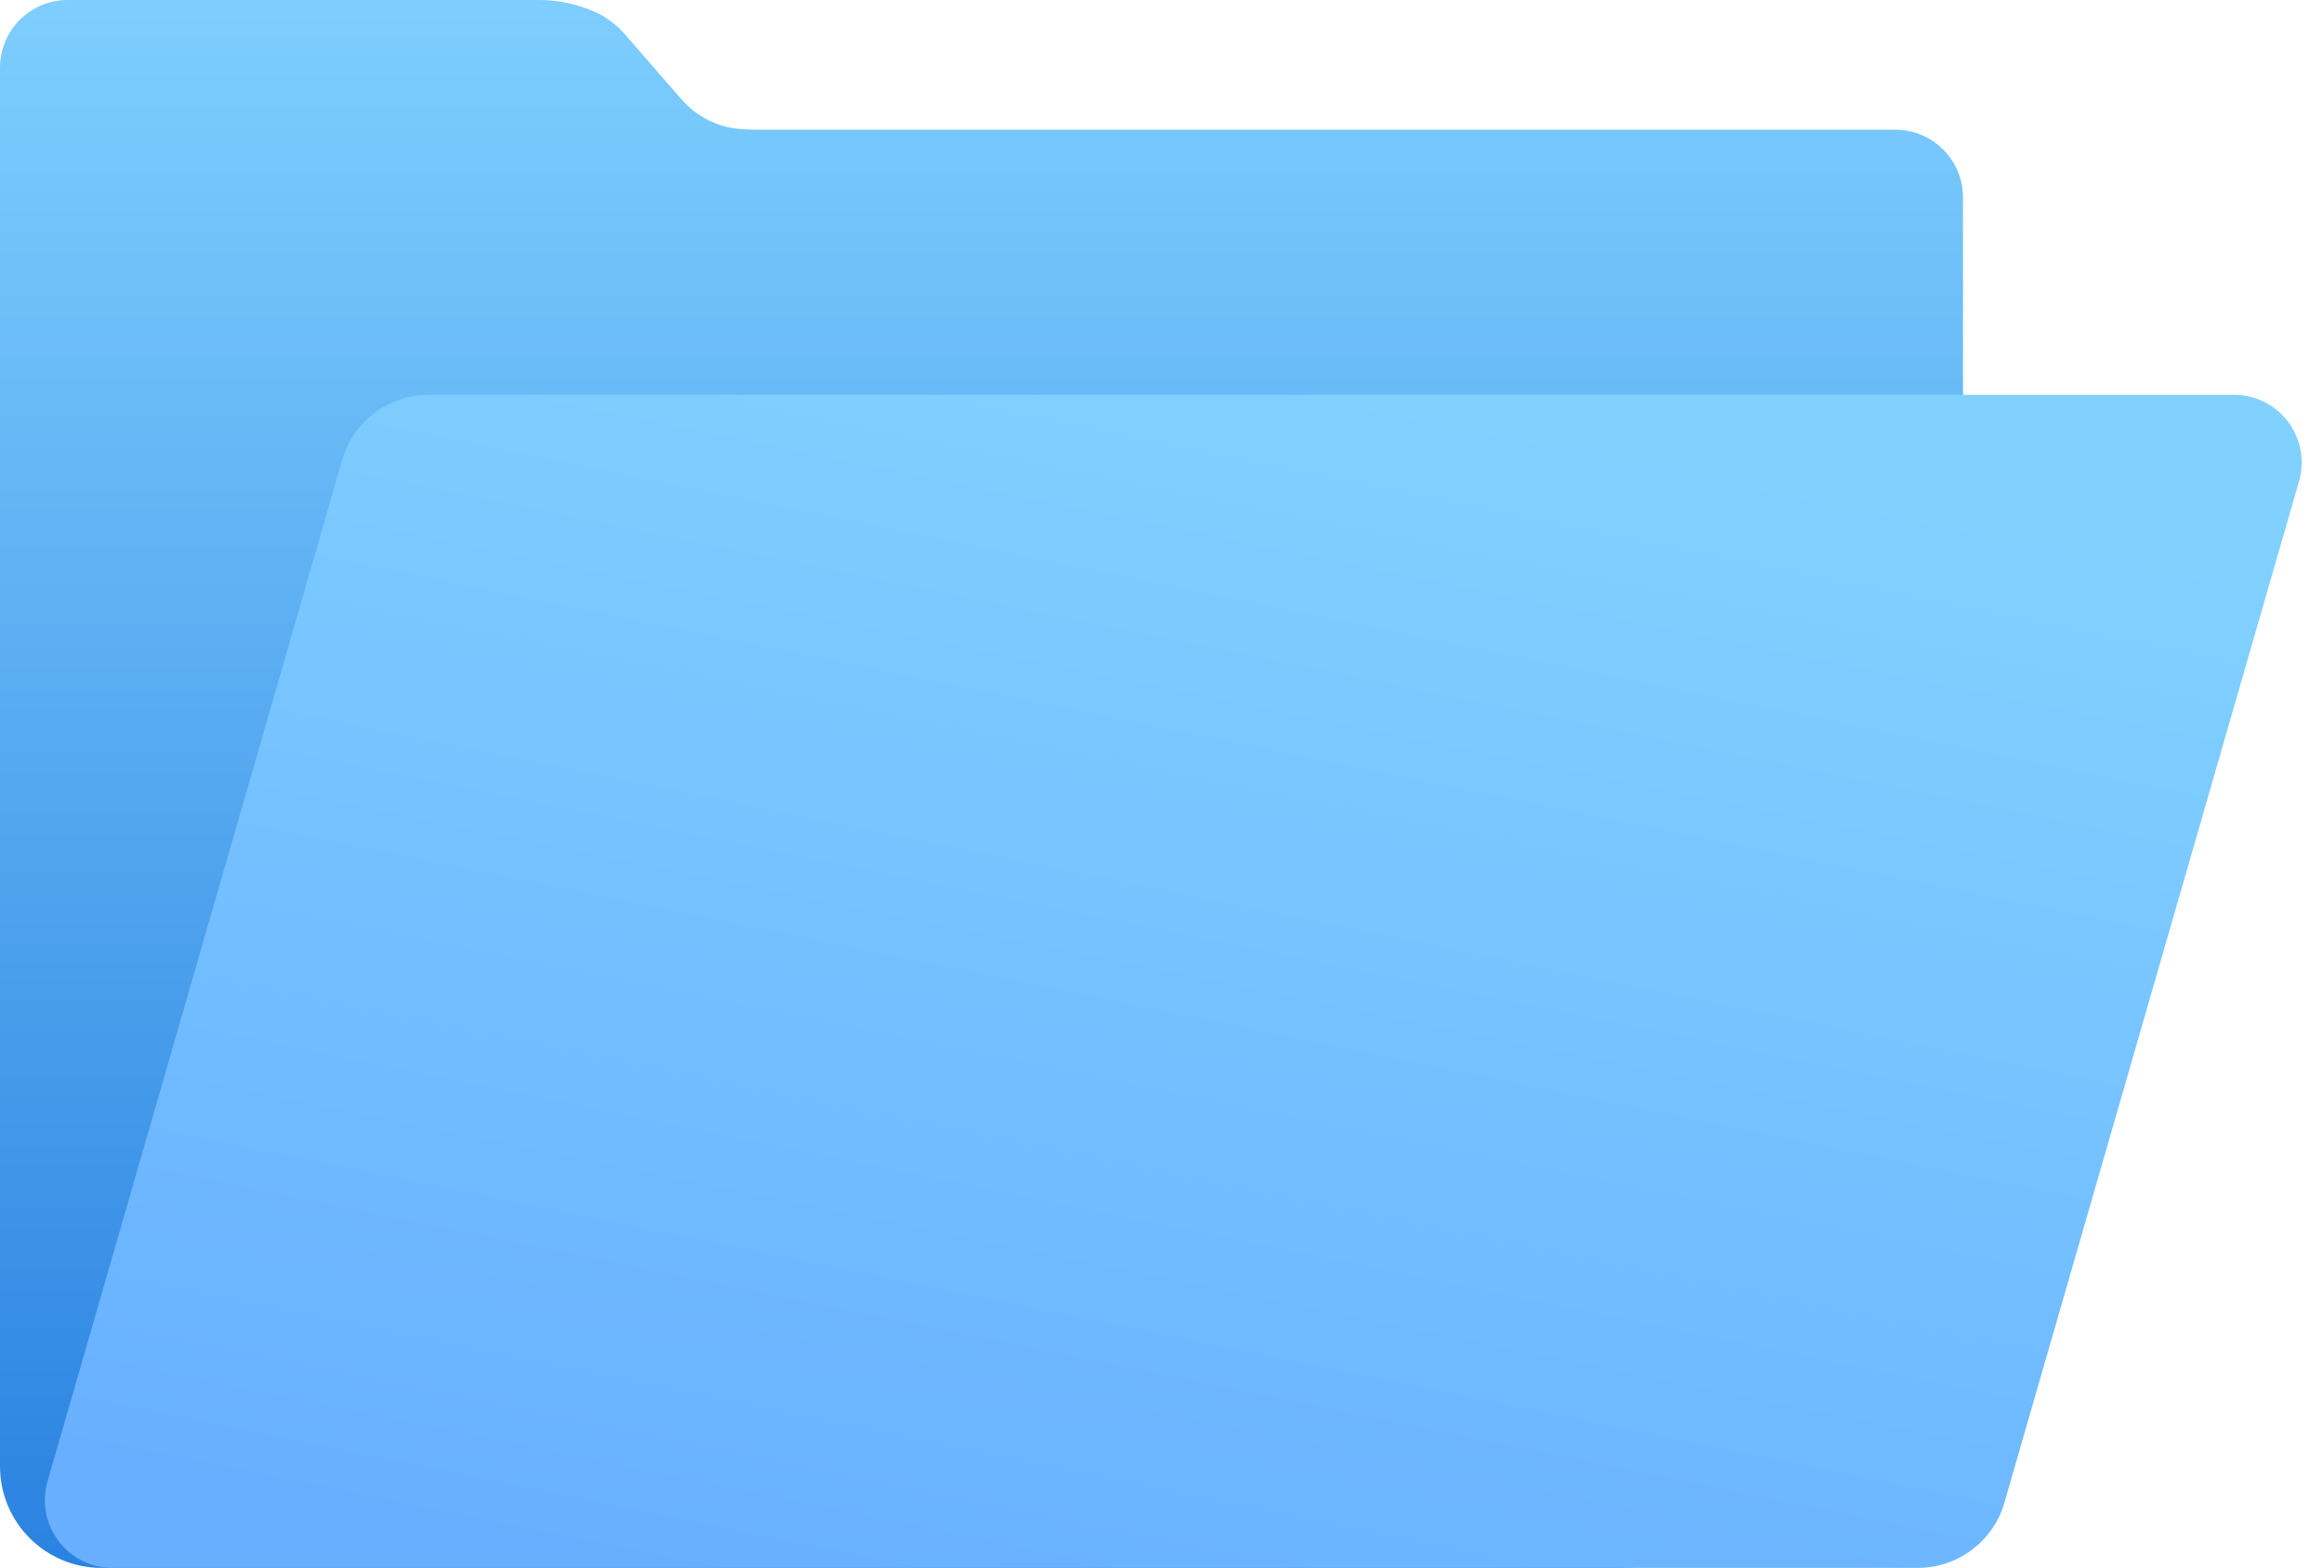
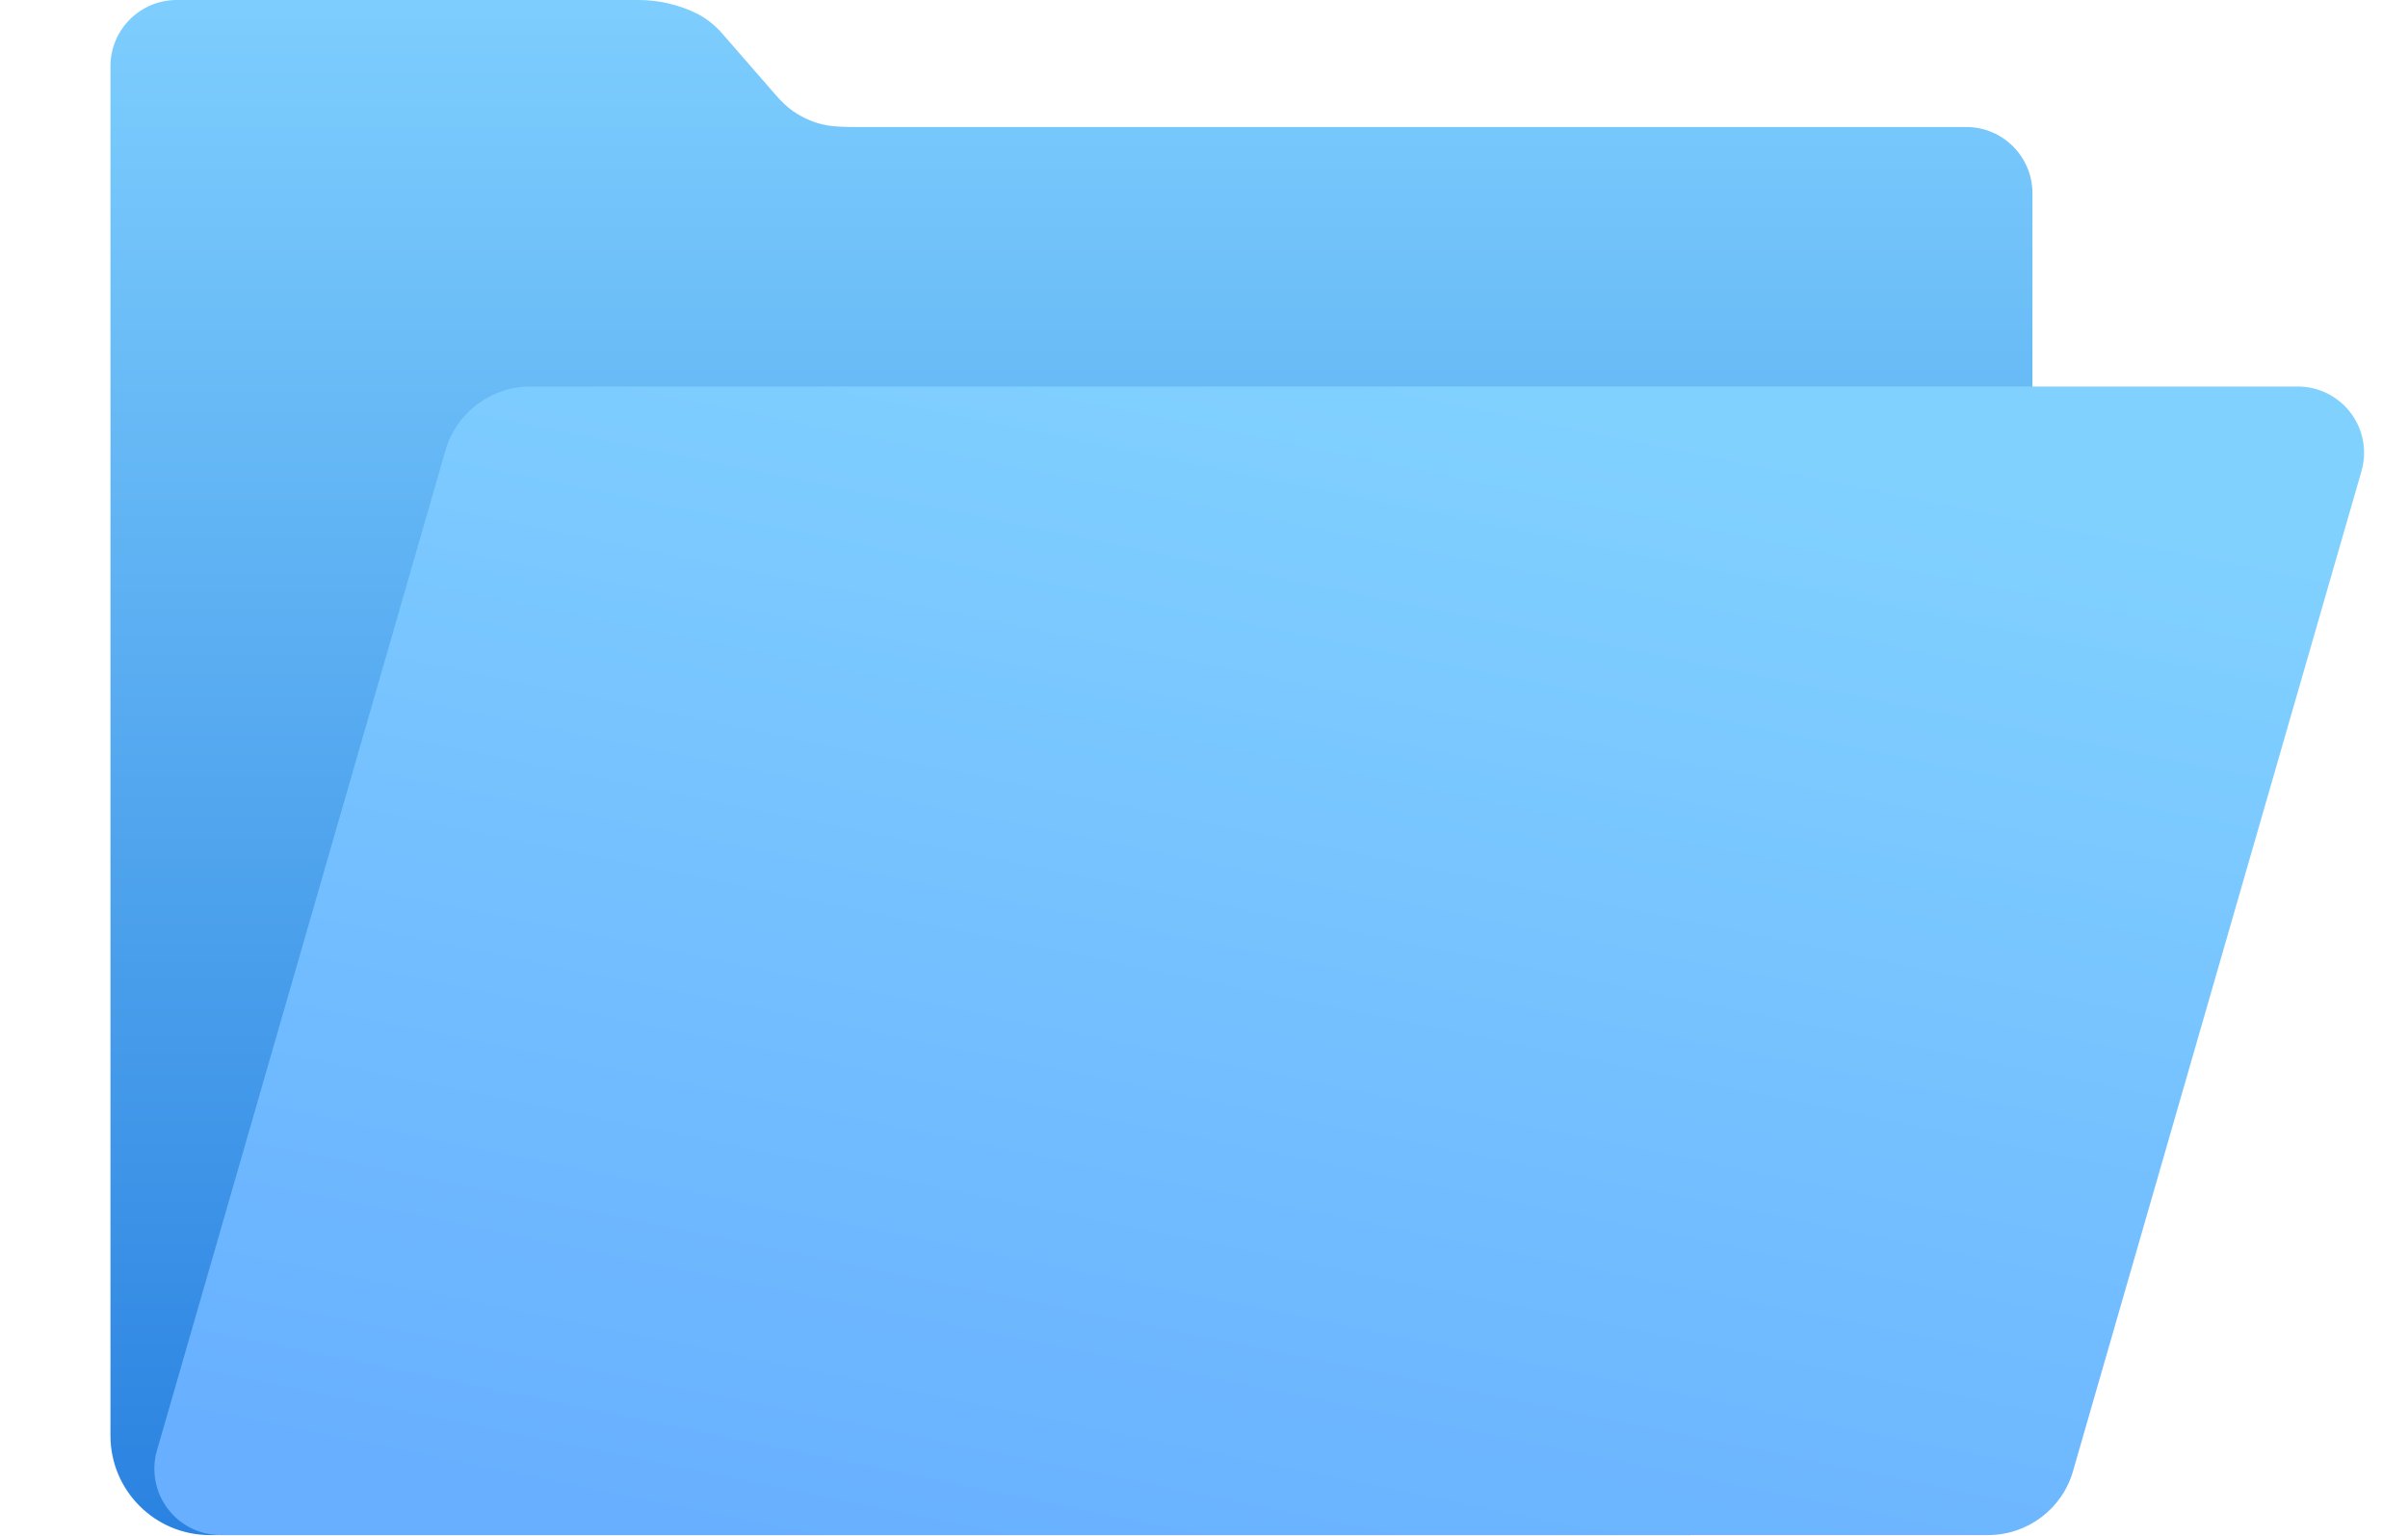
- <svg xmlns="http://www.w3.org/2000/svg" width="206" height="139" fill="none" viewBox="0 0 206 139">
+ <svg xmlns="http://www.w3.org/2000/svg" width="218" height="139" fill="none" viewBox="0 0 218 139">
  <defs />
-   <path fill="url(#paint0_linear)" d="M0 6a6 6 0 016-6h41.8a12 12 0 015.42 1.29 7.98 7.98 0 012.35 1.96l4.7 5.4c.45.51.94 1 1.5 1.4 2.14 1.45 3.79 1.45 5.92 1.45H168a6 6 0 016 6V108a31 31 0 01-31 31H9a9 9 0 01-9-9V6z" />
-   <path fill="url(#paint1_linear)" d="M30.33 40.78A8 8 0 0138.02 35h160a6 6 0 015.77 7.66l-26.12 90.56a8 8 0 01-7.69 5.78h-160a6 6 0 01-5.77-7.66l26.12-90.56z" />
+   <path fill="url(#paint0_linear)" d="M10 6a6 6 0 016-6h41.8a12 12 0 015.42 1.29 8 8 0 012.35 1.96l4.7 5.4c.45.51.94 1 1.5 1.4 2.14 1.45 3.78 1.45 5.92 1.45H178a6 6 0 016 6V108a31 31 0 01-31 31H19a9 9 0 01-9-9V6z" />
+   <path fill="url(#paint1_linear)" d="M40.33 40.78A8 8 0 0148.02 35h160a6 6 0 015.77 7.66l-26.12 90.56a8 8 0 01-7.69 5.78h-160a6 6 0 01-5.77-7.66l26.12-90.56z" />
  <defs>
-     <linearGradient id="paint0_linear" x1="117.5" x2="117.5" y1="165" y2="-6" gradientUnits="userSpaceOnUse">
+     <linearGradient id="paint0_linear" x1="127.5" x2="127.5" y1="165" y2="-6" gradientUnits="userSpaceOnUse">
      <stop stop-color="#1B74DB" />
      <stop offset="1" stop-color="#81D1FF" />
    </linearGradient>
-     <linearGradient id="paint1_linear" x1="134.09" x2="110.9" y1="36.82" y2="150.33" gradientUnits="userSpaceOnUse">
+     <linearGradient id="paint1_linear" x1="144.09" x2="120.9" y1="36.82" y2="150.33" gradientUnits="userSpaceOnUse">
      <stop stop-color="#81D1FF" />
      <stop offset="1" stop-color="#68B0FF" />
    </linearGradient>
  </defs>
</svg>
